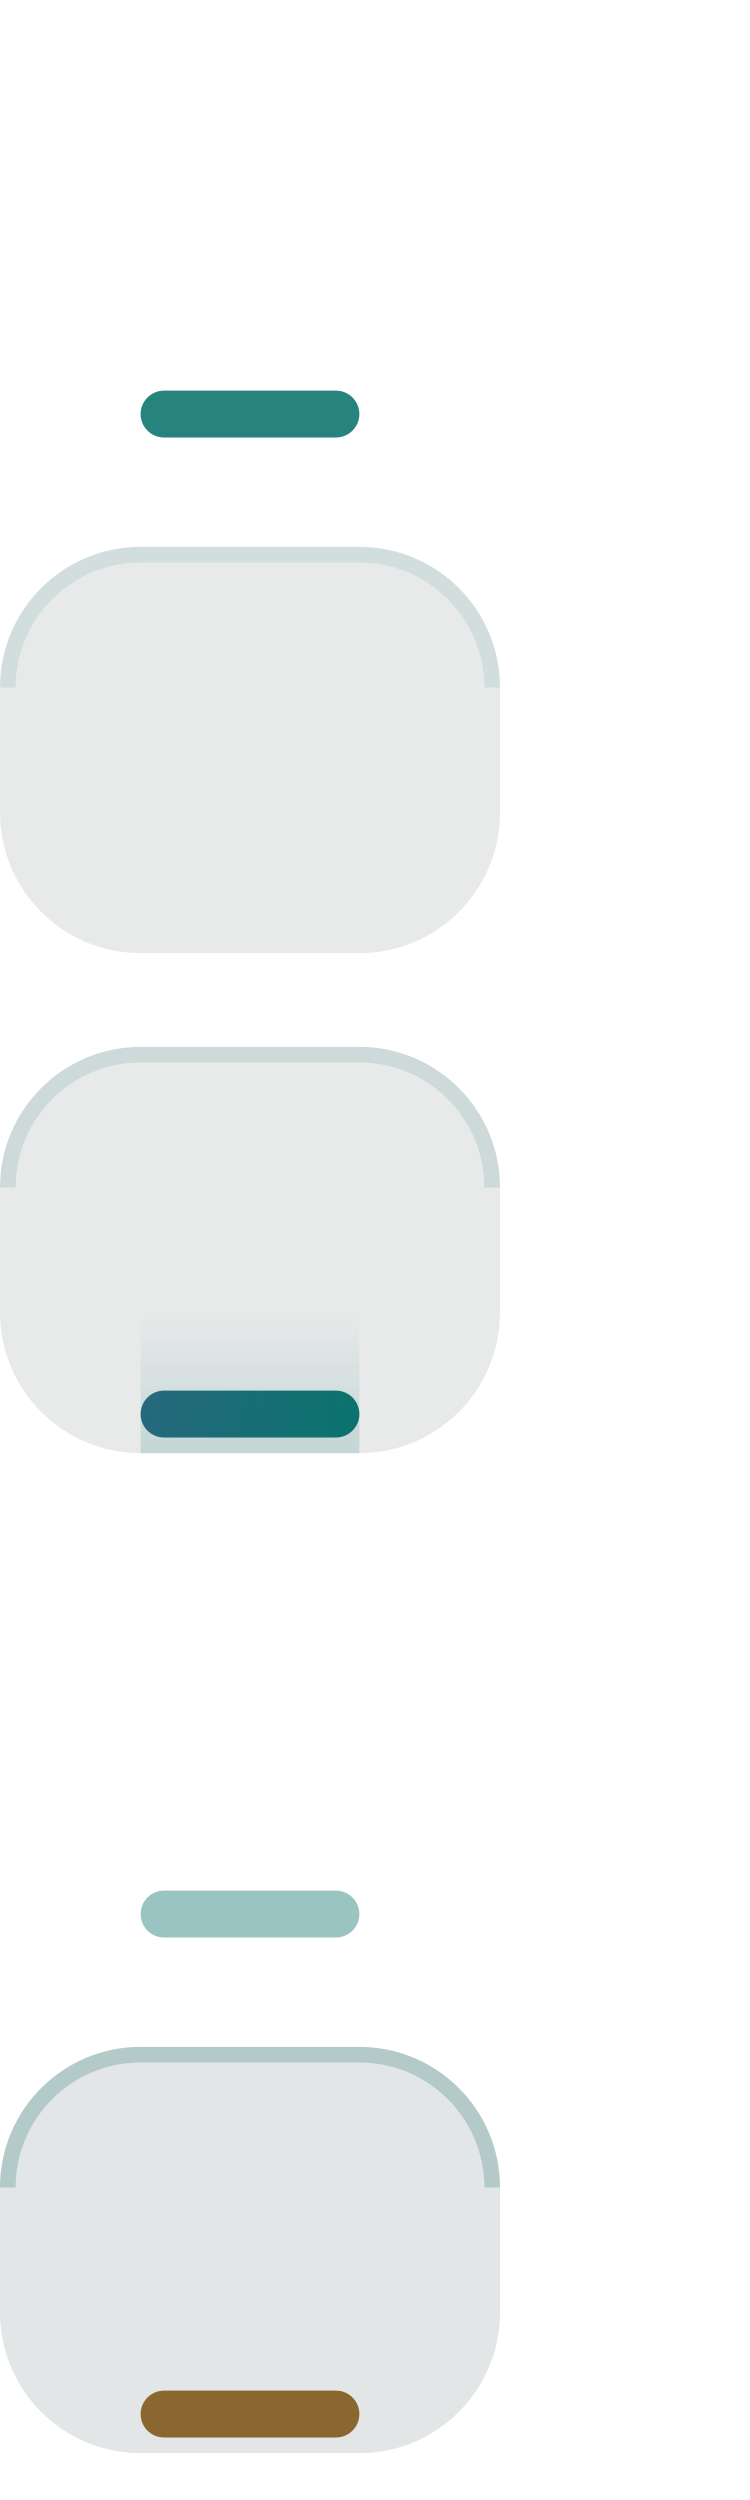
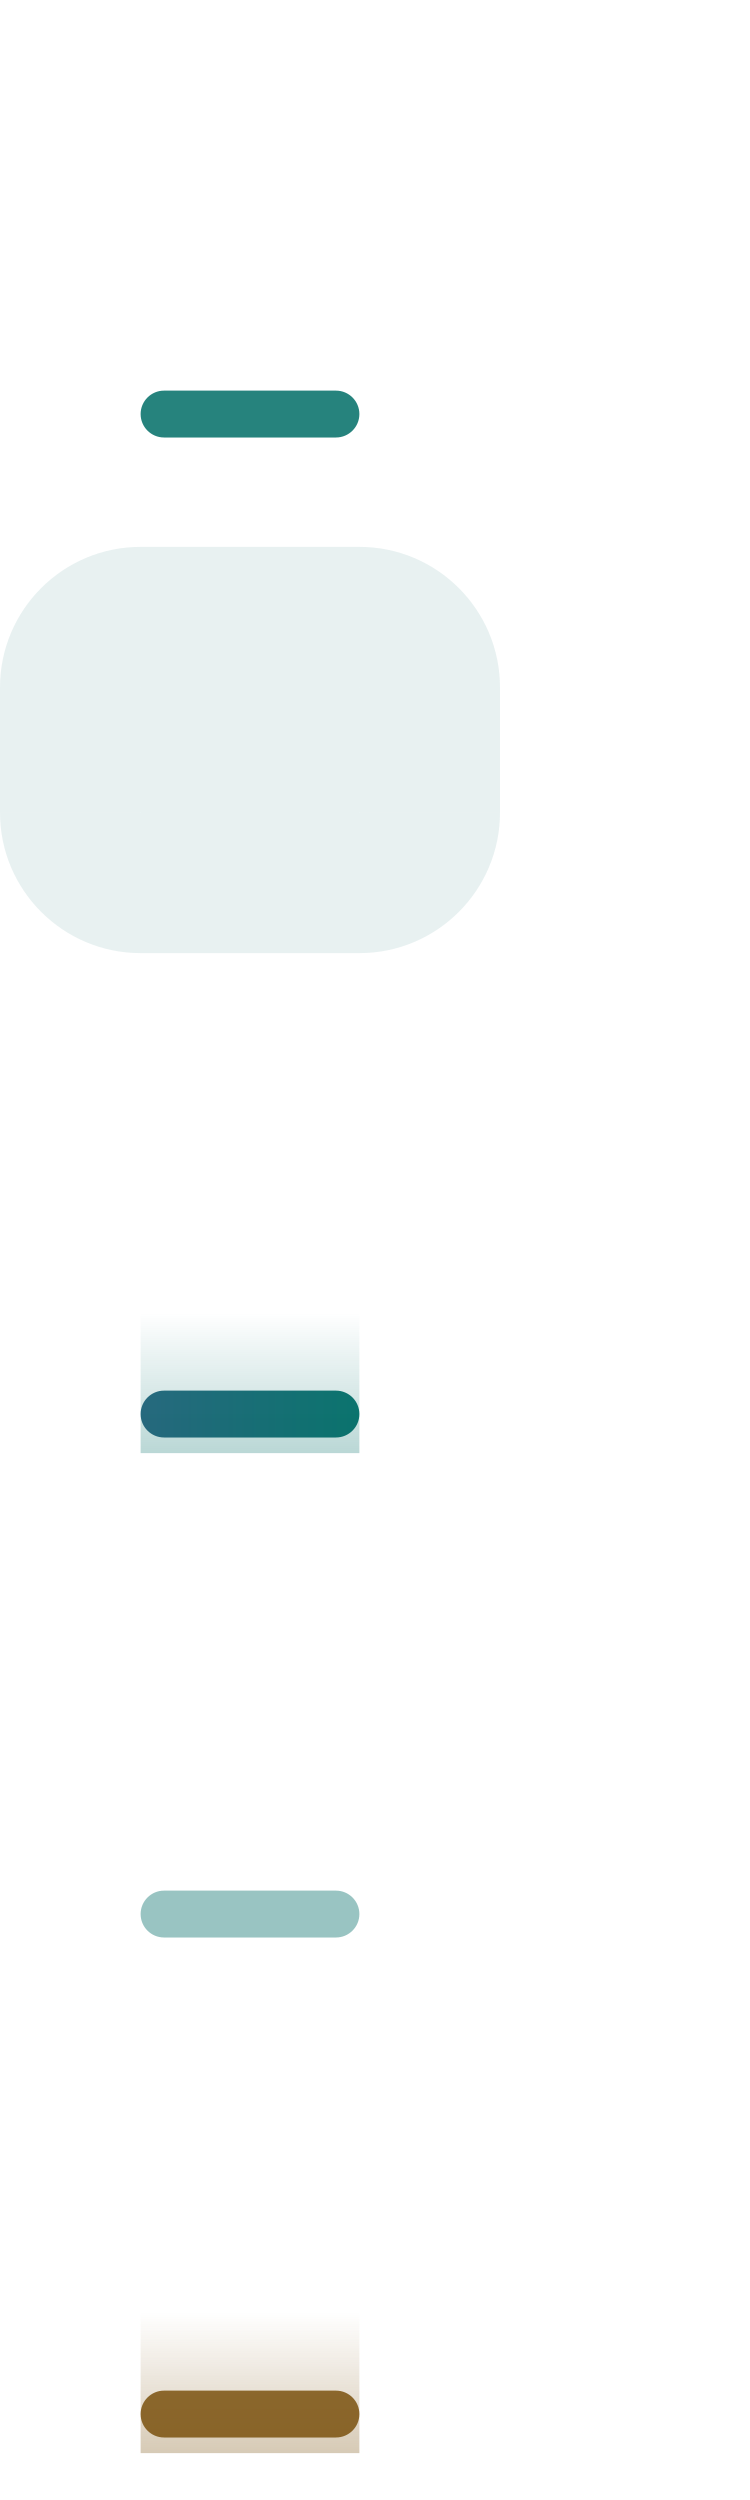
<svg xmlns="http://www.w3.org/2000/svg" width="48" height="160" viewBox="0 0 48 160">
  <style id="current-color-scheme" type="text/css">
    .ColorScheme-Background { color: #C9E2DD; }
    .ColorScheme-Highlight  { color: #006D67; }
    .ColorScheme-Text       { color: #17302E; }
  </style>
  <defs>
    <linearGradient id="nova-accent" gradientUnits="userSpaceOnUse" x1="9" y1="0" x2="23" y2="0">
      <stop offset="0" stop-color="#1D6278" />
      <stop offset="1" stop-color="#006D67" />
    </linearGradient>
    <linearGradient id="nova-lift" gradientUnits="userSpaceOnUse" x1="0" y1="93" x2="0" y2="84">
      <stop offset="0" stop-color="#006D67" stop-opacity="0.9" />
      <stop offset="1" stop-color="#006D67" stop-opacity="0" />
+     </linearGradient>
+     <linearGradient id="nova-alert" gradientUnits="userSpaceOnUse" x1="0" y1="157" x2="0" y2="148">
+       <stop offset="0" stop-color="#7B520F" stop-opacity="0.9" />
+       <stop offset="1" stop-color="#7B520F" stop-opacity="0" />
    </linearGradient>
  </defs>
  <g id="normal-topleft">
    <path d="M0 12A9 9 0 0 1 9 3V12Z" fill="#17302E" fill-opacity="0.000" />
  </g>
  <g id="normal-top">
    <rect x="9" y="3" width="14" height="9" fill="#17302E" fill-opacity="0.000" />
  </g>
  <g id="normal-topright">
    <path d="M23 3A9 9 0 0 1 32 12H23Z" fill="#17302E" fill-opacity="0.000" />
  </g>
  <rect id="normal-left" x="0" y="12" width="9" height="8" fill="#17302E" fill-opacity="0.000" />
  <rect id="normal-center" x="9" y="12" width="14" height="8" fill="#17302E" fill-opacity="0.000" />
  <rect id="normal-right" x="23" y="12" width="9" height="8" fill="#17302E" fill-opacity="0.000" />
  <g id="normal-bottomleft">
    <path d="M0 20A9 9 0 0 0 9 29V20Z" fill="#17302E" fill-opacity="0.000" />
  </g>
  <g id="normal-bottom">
    <rect x="9" y="20" width="14" height="9" fill="#17302E" fill-opacity="0.000" />
    <rect x="9" y="25" width="14" height="3" rx="1.5" fill="#006D67" fill-opacity="0.850" />
  </g>
  <g id="normal-bottomright">
    <path d="M32 20A9 9 0 0 1 23 29V20Z" fill="#17302E" fill-opacity="0.000" />
  </g>
  <rect id="normal-hint-top-margin" x="36" y="0" width="3" height="3" fill="none" opacity="0" />
  <rect id="normal-hint-bottom-margin" x="36" y="6" width="3" height="3" fill="none" opacity="0" />
  <rect id="normal-hint-left-margin" x="41" y="0" width="3" height="3" fill="none" opacity="0" />
  <rect id="normal-hint-right-margin" x="41" y="6" width="3" height="3" fill="none" opacity="0" />
  <rect id="normal-hint-stretch-borders" x="36" y="12" width="4" height="4" fill="none" opacity="0" />
  <g id="hover-topleft">
-     <path d="M0 44A9 9 0 0 1 9 35V44Z" fill="#17302E" fill-opacity="0.100" />
-     <path d="M0 44A9 9 0 0 1 9 35V36A8 8 0 0 0 1 44Z" fill="#0B6965" fill-opacity="0.100" />
+     <path d="M0 44A9 9 0 0 1 9 35V44Z" fill="#0B6965" fill-opacity="0.090" />
  </g>
  <g id="hover-top">
-     <rect x="9" y="35" width="14" height="9" fill="#17302E" fill-opacity="0.100" />
-     <rect x="9" y="35" width="14" height="1" fill="#0B6965" fill-opacity="0.100" />
+     <rect x="9" y="35" width="14" height="9" fill="#0B6965" fill-opacity="0.090" />
  </g>
  <g id="hover-topright">
-     <path d="M23 35A9 9 0 0 1 32 44H23Z" fill="#17302E" fill-opacity="0.100" />
-     <path d="M23 35A9 9 0 0 1 32 44H31A8 8 0 0 0 23 36Z" fill="#0B6965" fill-opacity="0.100" />
+     <path d="M23 35A9 9 0 0 1 32 44H23Z" fill="#0B6965" fill-opacity="0.090" />
  </g>
-   <rect id="hover-left" x="0" y="44" width="9" height="8" fill="#17302E" fill-opacity="0.100" />
-   <rect id="hover-center" x="9" y="44" width="14" height="8" fill="#17302E" fill-opacity="0.100" />
-   <rect id="hover-right" x="23" y="44" width="9" height="8" fill="#17302E" fill-opacity="0.100" />
+   <rect id="hover-left" x="0" y="44" width="9" height="8" fill="#0B6965" fill-opacity="0.090" />
+   <rect id="hover-center" x="9" y="44" width="14" height="8" fill="#0B6965" fill-opacity="0.090" />
+   <rect id="hover-right" x="23" y="44" width="9" height="8" fill="#0B6965" fill-opacity="0.090" />
  <g id="hover-bottomleft">
-     <path d="M0 52A9 9 0 0 0 9 61V52Z" fill="#17302E" fill-opacity="0.100" />
+     <path d="M0 52A9 9 0 0 0 9 61V52Z" fill="#0B6965" fill-opacity="0.090" />
  </g>
  <g id="hover-bottom">
-     <rect x="9" y="52" width="14" height="9" fill="#17302E" fill-opacity="0.100" />
+     <rect x="9" y="52" width="14" height="9" fill="#0B6965" fill-opacity="0.090" />
  </g>
  <g id="hover-bottomright">
-     <path d="M32 52A9 9 0 0 1 23 61V52Z" fill="#17302E" fill-opacity="0.100" />
+     <path d="M32 52A9 9 0 0 1 23 61V52Z" fill="#0B6965" fill-opacity="0.090" />
  </g>
  <rect id="hover-hint-top-margin" x="36" y="32" width="3" height="3" fill="none" opacity="0" />
  <rect id="hover-hint-bottom-margin" x="36" y="38" width="3" height="3" fill="none" opacity="0" />
  <rect id="hover-hint-left-margin" x="41" y="32" width="3" height="3" fill="none" opacity="0" />
  <rect id="hover-hint-right-margin" x="41" y="38" width="3" height="3" fill="none" opacity="0" />
  <rect id="hover-hint-stretch-borders" x="36" y="44" width="4" height="4" fill="none" opacity="0" />
  <g id="focus-topleft">
-     <path d="M0 76A9 9 0 0 1 9 67V76Z" fill="#17302E" fill-opacity="0.100" />
-     <path d="M0 76A9 9 0 0 1 9 67V68A8 8 0 0 0 1 76Z" fill="#0B6965" fill-opacity="0.120" />
+     <path d="M0 76A9 9 0 0 1 9 67V76Z" fill="#17302E" fill-opacity="0.000" />
  </g>
  <g id="focus-top">
-     <rect x="9" y="67" width="14" height="9" fill="#17302E" fill-opacity="0.100" />
-     <rect x="9" y="67" width="14" height="1" fill="#0B6965" fill-opacity="0.120" />
+     <rect x="9" y="67" width="14" height="9" fill="#17302E" fill-opacity="0.000" />
  </g>
  <g id="focus-topright">
-     <path d="M23 67A9 9 0 0 1 32 76H23Z" fill="#17302E" fill-opacity="0.100" />
-     <path d="M23 67A9 9 0 0 1 32 76H31A8 8 0 0 0 23 68Z" fill="#0B6965" fill-opacity="0.120" />
+     <path d="M23 67A9 9 0 0 1 32 76H23Z" fill="#17302E" fill-opacity="0.000" />
  </g>
-   <rect id="focus-left" x="0" y="76" width="9" height="8" fill="#17302E" fill-opacity="0.100" />
-   <rect id="focus-center" x="9" y="76" width="14" height="8" fill="#17302E" fill-opacity="0.100" />
-   <rect id="focus-right" x="23" y="76" width="9" height="8" fill="#17302E" fill-opacity="0.100" />
+   <rect id="focus-left" x="0" y="76" width="9" height="8" fill="#17302E" fill-opacity="0.000" />
+   <rect id="focus-center" x="9" y="76" width="14" height="8" fill="#17302E" fill-opacity="0.000" />
+   <rect id="focus-right" x="23" y="76" width="9" height="8" fill="#17302E" fill-opacity="0.000" />
  <g id="focus-bottomleft">
-     <path d="M0 84A9 9 0 0 0 9 93V84Z" fill="#17302E" fill-opacity="0.100" />
+     <path d="M0 84A9 9 0 0 0 9 93V84Z" fill="#17302E" fill-opacity="0.000" />
  </g>
  <g id="focus-bottom">
-     <rect x="9" y="84" width="14" height="9" fill="#17302E" fill-opacity="0.100" />
-     <rect x="9" y="84" width="14" height="9" fill="url(#nova-lift)" fill-opacity="0.180" />
+     <rect x="9" y="84" width="14" height="9" fill="url(#nova-lift)" fill-opacity="0.300" />
    <rect x="9" y="89" width="14" height="3" rx="1.5" fill="url(#nova-accent)" fill-opacity="0.950" />
  </g>
  <g id="focus-bottomright">
-     <path d="M32 84A9 9 0 0 1 23 93V84Z" fill="#17302E" fill-opacity="0.100" />
+     <path d="M32 84A9 9 0 0 1 23 93V84Z" fill="#17302E" fill-opacity="0.000" />
  </g>
  <rect id="focus-hint-top-margin" x="36" y="64" width="3" height="3" fill="none" opacity="0" />
  <rect id="focus-hint-bottom-margin" x="36" y="70" width="3" height="3" fill="none" opacity="0" />
  <rect id="focus-hint-left-margin" x="41" y="64" width="3" height="3" fill="none" opacity="0" />
  <rect id="focus-hint-right-margin" x="41" y="70" width="3" height="3" fill="none" opacity="0" />
  <rect id="focus-hint-stretch-borders" x="36" y="76" width="4" height="4" fill="none" opacity="0" />
  <g id="minimized-topleft">
    <path d="M0 108A9 9 0 0 1 9 99V108Z" fill="#17302E" fill-opacity="0.000" />
  </g>
  <g id="minimized-top">
    <rect x="9" y="99" width="14" height="9" fill="#17302E" fill-opacity="0.000" />
  </g>
  <g id="minimized-topright">
    <path d="M23 99A9 9 0 0 1 32 108H23Z" fill="#17302E" fill-opacity="0.000" />
  </g>
  <rect id="minimized-left" x="0" y="108" width="9" height="8" fill="#17302E" fill-opacity="0.000" />
  <rect id="minimized-center" x="9" y="108" width="14" height="8" fill="#17302E" fill-opacity="0.000" />
  <rect id="minimized-right" x="23" y="108" width="9" height="8" fill="#17302E" fill-opacity="0.000" />
  <g id="minimized-bottomleft">
    <path d="M0 116A9 9 0 0 0 9 125V116Z" fill="#17302E" fill-opacity="0.000" />
  </g>
  <g id="minimized-bottom">
    <rect x="9" y="116" width="14" height="9" fill="#17302E" fill-opacity="0.000" />
    <rect x="9" y="121" width="14" height="3" rx="1.5" fill="#006D67" fill-opacity="0.400" />
  </g>
  <g id="minimized-bottomright">
    <path d="M32 116A9 9 0 0 1 23 125V116Z" fill="#17302E" fill-opacity="0.000" />
  </g>
  <rect id="minimized-hint-top-margin" x="36" y="96" width="3" height="3" fill="none" opacity="0" />
  <rect id="minimized-hint-bottom-margin" x="36" y="102" width="3" height="3" fill="none" opacity="0" />
  <rect id="minimized-hint-left-margin" x="41" y="96" width="3" height="3" fill="none" opacity="0" />
  <rect id="minimized-hint-right-margin" x="41" y="102" width="3" height="3" fill="none" opacity="0" />
  <rect id="minimized-hint-stretch-borders" x="36" y="108" width="4" height="4" fill="none" opacity="0" />
  <g id="attention-topleft">
-     <path d="M0 140A9 9 0 0 1 9 131V140Z" fill="#17302E" fill-opacity="0.120" />
-     <path d="M0 140A9 9 0 0 1 9 131V132A8 8 0 0 0 1 140Z" fill="#0B6965" fill-opacity="0.220" />
+     <path d="M0 140A9 9 0 0 1 9 131V140Z" fill="#17302E" fill-opacity="0.000" />
  </g>
  <g id="attention-top">
-     <rect x="9" y="131" width="14" height="9" fill="#17302E" fill-opacity="0.120" />
-     <rect x="9" y="131" width="14" height="1" fill="#0B6965" fill-opacity="0.220" />
+     <rect x="9" y="131" width="14" height="9" fill="#17302E" fill-opacity="0.000" />
  </g>
  <g id="attention-topright">
-     <path d="M23 131A9 9 0 0 1 32 140H23Z" fill="#17302E" fill-opacity="0.120" />
-     <path d="M23 131A9 9 0 0 1 32 140H31A8 8 0 0 0 23 132Z" fill="#0B6965" fill-opacity="0.220" />
+     <path d="M23 131A9 9 0 0 1 32 140H23Z" fill="#17302E" fill-opacity="0.000" />
  </g>
-   <rect id="attention-left" x="0" y="140" width="9" height="8" fill="#17302E" fill-opacity="0.120" />
-   <rect id="attention-center" x="9" y="140" width="14" height="8" fill="#17302E" fill-opacity="0.120" />
-   <rect id="attention-right" x="23" y="140" width="9" height="8" fill="#17302E" fill-opacity="0.120" />
+   <rect id="attention-left" x="0" y="140" width="9" height="8" fill="#17302E" fill-opacity="0.000" />
+   <rect id="attention-center" x="9" y="140" width="14" height="8" fill="#17302E" fill-opacity="0.000" />
+   <rect id="attention-right" x="23" y="140" width="9" height="8" fill="#17302E" fill-opacity="0.000" />
  <g id="attention-bottomleft">
-     <path d="M0 148A9 9 0 0 0 9 157V148Z" fill="#17302E" fill-opacity="0.120" />
+     <path d="M0 148A9 9 0 0 0 9 157V148Z" fill="#17302E" fill-opacity="0.000" />
  </g>
  <g id="attention-bottom">
-     <rect x="9" y="148" width="14" height="9" fill="#17302E" fill-opacity="0.120" />
+     <rect x="9" y="148" width="14" height="9" fill="url(#nova-alert)" fill-opacity="0.340" />
    <rect x="9" y="153" width="14" height="3" rx="1.5" fill="#7B520F" fill-opacity="0.850" />
  </g>
  <g id="attention-bottomright">
-     <path d="M32 148A9 9 0 0 1 23 157V148Z" fill="#17302E" fill-opacity="0.120" />
+     <path d="M32 148A9 9 0 0 1 23 157V148Z" fill="#17302E" fill-opacity="0.000" />
  </g>
  <rect id="attention-hint-top-margin" x="36" y="128" width="3" height="3" fill="none" opacity="0" />
  <rect id="attention-hint-bottom-margin" x="36" y="134" width="3" height="3" fill="none" opacity="0" />
  <rect id="attention-hint-left-margin" x="41" y="128" width="3" height="3" fill="none" opacity="0" />
  <rect id="attention-hint-right-margin" x="41" y="134" width="3" height="3" fill="none" opacity="0" />
  <rect id="attention-hint-stretch-borders" x="36" y="140" width="4" height="4" fill="none" opacity="0" />
</svg>
